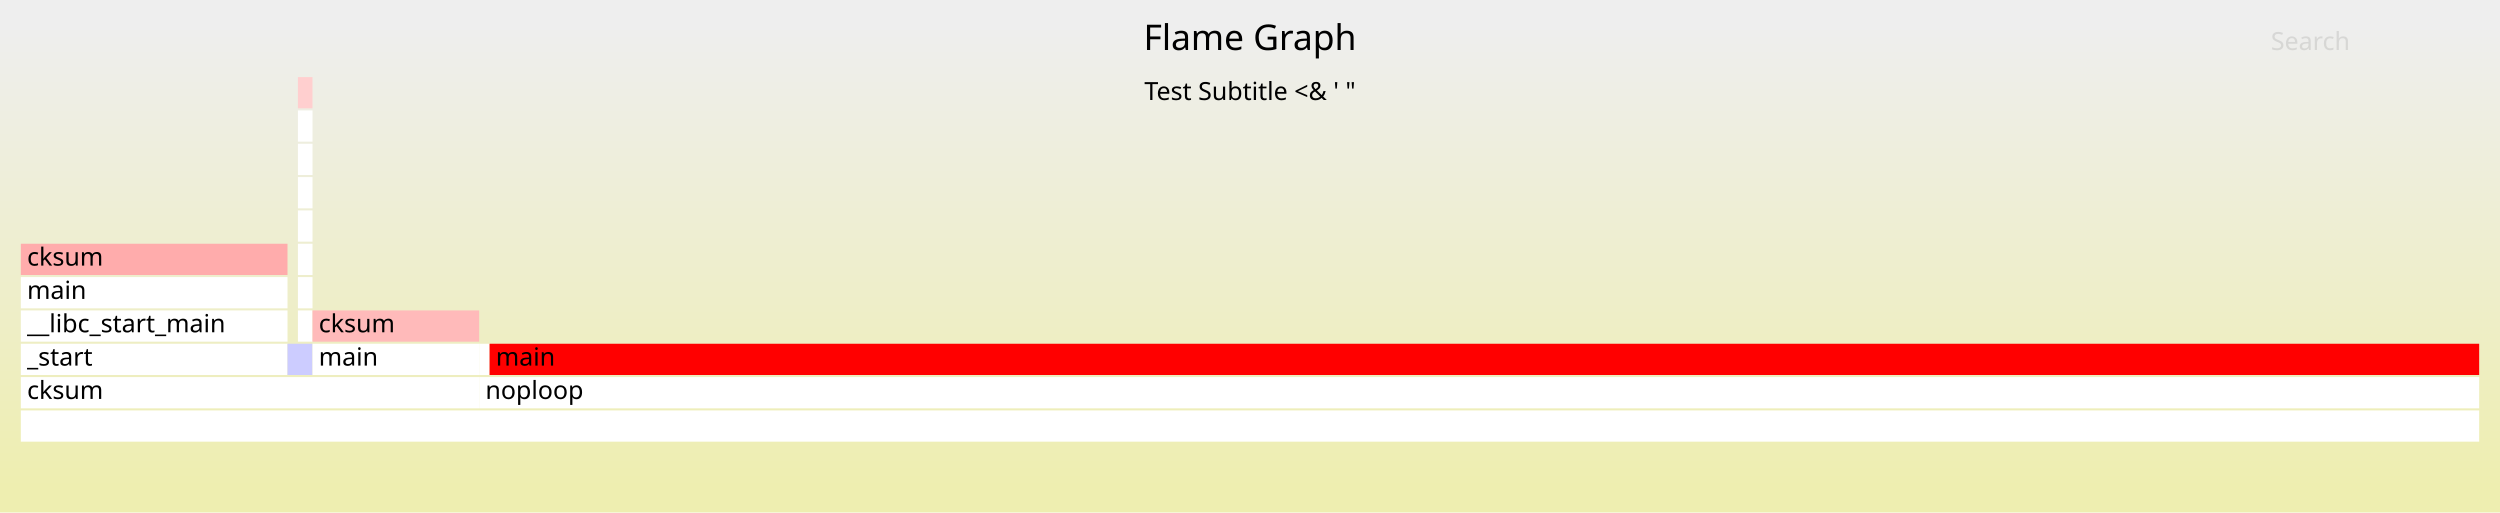
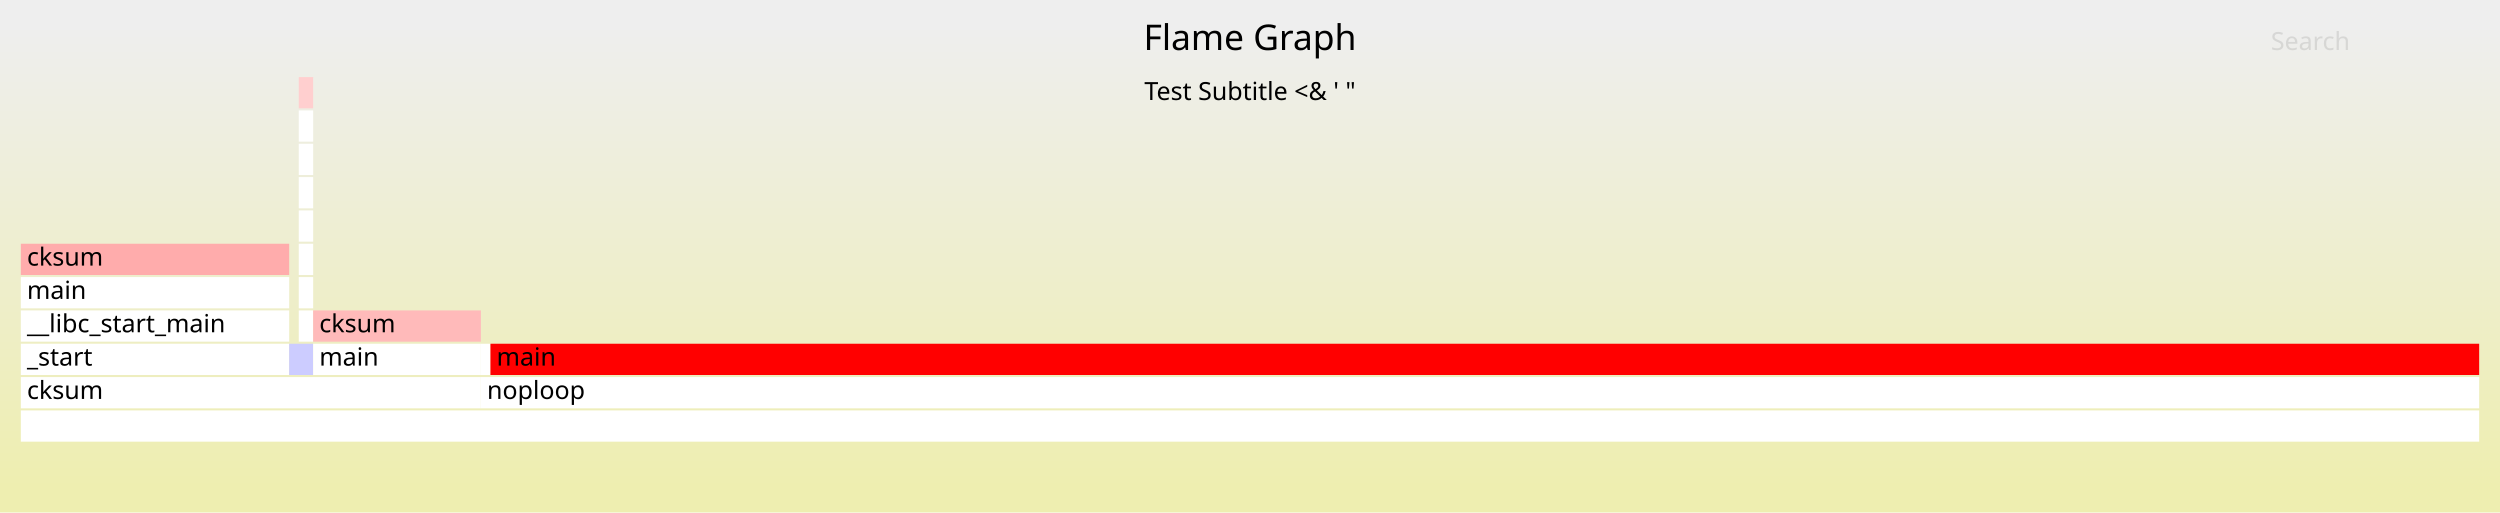
<svg xmlns="http://www.w3.org/2000/svg" version="1.1" width="1200" height="246" viewBox="0 0 1200 246">
  <defs>
    <linearGradient id="background" y1="0" y2="1" x1="0" x2="0">
      <stop stop-color="#eeeeee" offset="5%" />
      <stop stop-color="#eeeeb0" offset="95%" />
    </linearGradient>
  </defs>
  <style type="text/css">
text { font-family:"Verdana"; font-size:12px; fill:rgb(0,0,0); }
#title { text-anchor:middle; font-size:17px; }
#search { opacity:0.1; cursor:pointer; }
#search:hover, #search.show { opacity:1; }
#subtitle { text-anchor:middle; font-color:rgb(160,160,160); }
#unzoom { cursor:pointer; }
#frames &gt; *:hover { stroke:black; stroke-width:0.5; cursor:pointer; }
.hide { display:none; }
.parent { opacity:0.5; }
</style>
-   <rect x="0" y="0" width="1200" height="246" fill="url(#background)" />
-   <text id="title" x="600.00" y="24.00">Flame Graph</text>
-   <text id="subtitle" x="600.00" y="48.00">Test Subtitle &lt;&amp; ' "</text>
-   <text id="details" x="10.00" y="229.00"> </text>
-   <text id="unzoom" class="hide" x="10.00" y="24.00">Reset Zoom</text>
-   <text id="search" x="1090.00" y="24.00">Search</text>
-   <text id="matched" x="1090.00" y="229.00"> </text>
-   <g id="frames">
+   <rect x="0" y="0" width="100%" height="246" fill="url(#background)" />
+   <text id="title" x="50%" y="24.00">Flame Graph</text>
+   <text id="subtitle" x="50%" y="48.00">Test Subtitle &lt;&amp; ' "</text>
+   <text id="details" x="10" y="229.00"> </text>
+   <text id="unzoom" class="hide" x="10" y="24.00">Reset Zoom</text>
+   <text id="search" x="1090" y="24.00">Search</text>
+   <text id="matched" x="1090" y="229.00"> </text>
+   <svg id="frames" x="10" width="1180">
    <g>
-       <rect x="10" y="165" width="128" height="15" fill="rgb(255,255,255)" />
-       <text x="13.00" y="175.50">_start</text>
+       <rect x="0%" y="165" width="10.916%" height="15" fill="rgb(255,255,255)" />
+       <text x="0.25%" y="175.50">_start</text>
    </g>
    <g>
-       <rect x="10" y="149" width="128" height="15" fill="rgb(255,255,255)" />
-       <text x="13.00" y="159.50">__libc_start_main</text>
+       <rect x="0%" y="149" width="10.916%" height="15" fill="rgb(255,255,255)" />
+       <text x="0.25%" y="159.50">__libc_start_main</text>
    </g>
    <g>
-       <rect x="10" y="133" width="128" height="15" fill="rgb(255,255,255)" />
-       <text x="13.00" y="143.50">main</text>
+       <rect x="0%" y="133" width="10.916%" height="15" fill="rgb(255,255,255)" />
+       <text x="0.25%" y="143.50">main</text>
    </g>
    <g>
-       <rect x="10" y="117" width="128" height="15" fill="rgb(255,172,172)" />
-       <text x="13.00" y="127.50">cksum</text>
+       <rect x="0%" y="117" width="10.916%" height="15" fill="rgb(255,172,172)" />
+       <text x="0.25%" y="127.50">cksum</text>
    </g>
    <g>
-       <rect x="138" y="165" width="12" height="15" fill="rgb(204,204,255)" />
-       <text x="141.00" y="175.50" />
+       <rect x="10.916%" y="165" width="0.975%" height="15" fill="rgb(204,204,255)" />
+       <text x="11.166%" y="175.50" />
    </g>
    <g>
-       <rect x="143" y="149" width="7" height="15" fill="rgb(255,255,255)" />
-       <text x="146.00" y="159.50" />
+       <rect x="11.306%" y="149" width="0.585%" height="15" fill="rgb(255,255,255)" />
+       <text x="11.556%" y="159.50" />
    </g>
    <g>
-       <rect x="143" y="133" width="7" height="15" fill="rgb(255,255,255)" />
-       <text x="146.00" y="143.50" />
+       <rect x="11.306%" y="133" width="0.585%" height="15" fill="rgb(255,255,255)" />
+       <text x="11.556%" y="143.50" />
    </g>
    <g>
-       <rect x="143" y="117" width="7" height="15" fill="rgb(255,255,255)" />
-       <text x="146.00" y="127.50" />
+       <rect x="11.306%" y="117" width="0.585%" height="15" fill="rgb(255,255,255)" />
+       <text x="11.556%" y="127.50" />
    </g>
    <g>
-       <rect x="143" y="101" width="7" height="15" fill="rgb(255,255,255)" />
-       <text x="146.00" y="111.50" />
+       <rect x="11.306%" y="101" width="0.585%" height="15" fill="rgb(255,255,255)" />
+       <text x="11.556%" y="111.50" />
    </g>
    <g>
-       <rect x="143" y="85" width="7" height="15" fill="rgb(255,255,255)" />
-       <text x="146.00" y="95.50" />
+       <rect x="11.306%" y="85" width="0.585%" height="15" fill="rgb(255,255,255)" />
+       <text x="11.556%" y="95.50" />
    </g>
    <g>
-       <rect x="143" y="69" width="7" height="15" fill="rgb(255,255,255)" />
-       <text x="146.00" y="79.50" />
+       <rect x="11.306%" y="69" width="0.585%" height="15" fill="rgb(255,255,255)" />
+       <text x="11.556%" y="79.50" />
    </g>
    <g>
-       <rect x="143" y="53" width="7" height="15" fill="rgb(255,255,255)" />
-       <text x="146.00" y="63.50" />
+       <rect x="11.306%" y="53" width="0.585%" height="15" fill="rgb(255,255,255)" />
+       <text x="11.556%" y="63.50" />
    </g>
    <g>
-       <rect x="143" y="37" width="7" height="15" fill="rgb(255,207,207)" />
-       <text x="146.00" y="47.50" />
+       <rect x="11.306%" y="37" width="0.585%" height="15" fill="rgb(255,207,207)" />
+       <text x="11.556%" y="47.50" />
    </g>
    <g>
-       <rect x="10" y="181" width="220" height="15" fill="rgb(255,255,255)" />
-       <text x="13.00" y="191.50">cksum</text>
+       <rect x="0%" y="181" width="18.713%" height="15" fill="rgb(255,255,255)" />
+       <text x="0.25%" y="191.50">cksum</text>
    </g>
    <g>
-       <rect x="150" y="165" width="80" height="15" fill="rgb(255,255,255)" />
-       <text x="153.00" y="175.50">main</text>
+       <rect x="11.891%" y="165" width="6.823%" height="15" fill="rgb(255,255,255)" />
+       <text x="12.141%" y="175.50">main</text>
    </g>
    <g>
-       <rect x="150" y="149" width="80" height="15" fill="rgb(255,186,186)" />
-       <text x="153.00" y="159.50">cksum</text>
+       <rect x="11.891%" y="149" width="6.823%" height="15" fill="rgb(255,186,186)" />
+       <text x="12.141%" y="159.50">cksum</text>
    </g>
    <g>
-       <rect x="230" y="165" width="5" height="15" fill="rgb(255,255,255)" />
-       <text x="233.00" y="175.50" />
+       <rect x="18.713%" y="165" width="0.39%" height="15" fill="rgb(255,255,255)" />
+       <text x="18.963%" y="175.50" />
    </g>
    <g>
-       <rect x="10" y="197" width="1180" height="15" fill="rgb(255,255,255)" />
-       <text x="13.00" y="207.50" />
+       <rect x="0%" y="197" width="100%" height="15" fill="rgb(255,255,255)" />
+       <text x="0.25%" y="207.50" />
    </g>
    <g>
-       <rect x="230" y="181" width="960" height="15" fill="rgb(255,255,255)" />
-       <text x="233.00" y="191.50">noploop</text>
+       <rect x="18.713%" y="181" width="81.287%" height="15" fill="rgb(255,255,255)" />
+       <text x="18.963%" y="191.50">noploop</text>
    </g>
    <g>
-       <rect x="235" y="165" width="955" height="15" fill="rgb(255,0,0)" />
-       <text x="238.00" y="175.50">main</text>
+       <rect x="19.103%" y="165" width="80.897%" height="15" fill="rgb(255,0,0)" />
+       <text x="19.353%" y="175.50">main</text>
    </g>
-   </g>
+   </svg>
</svg>
